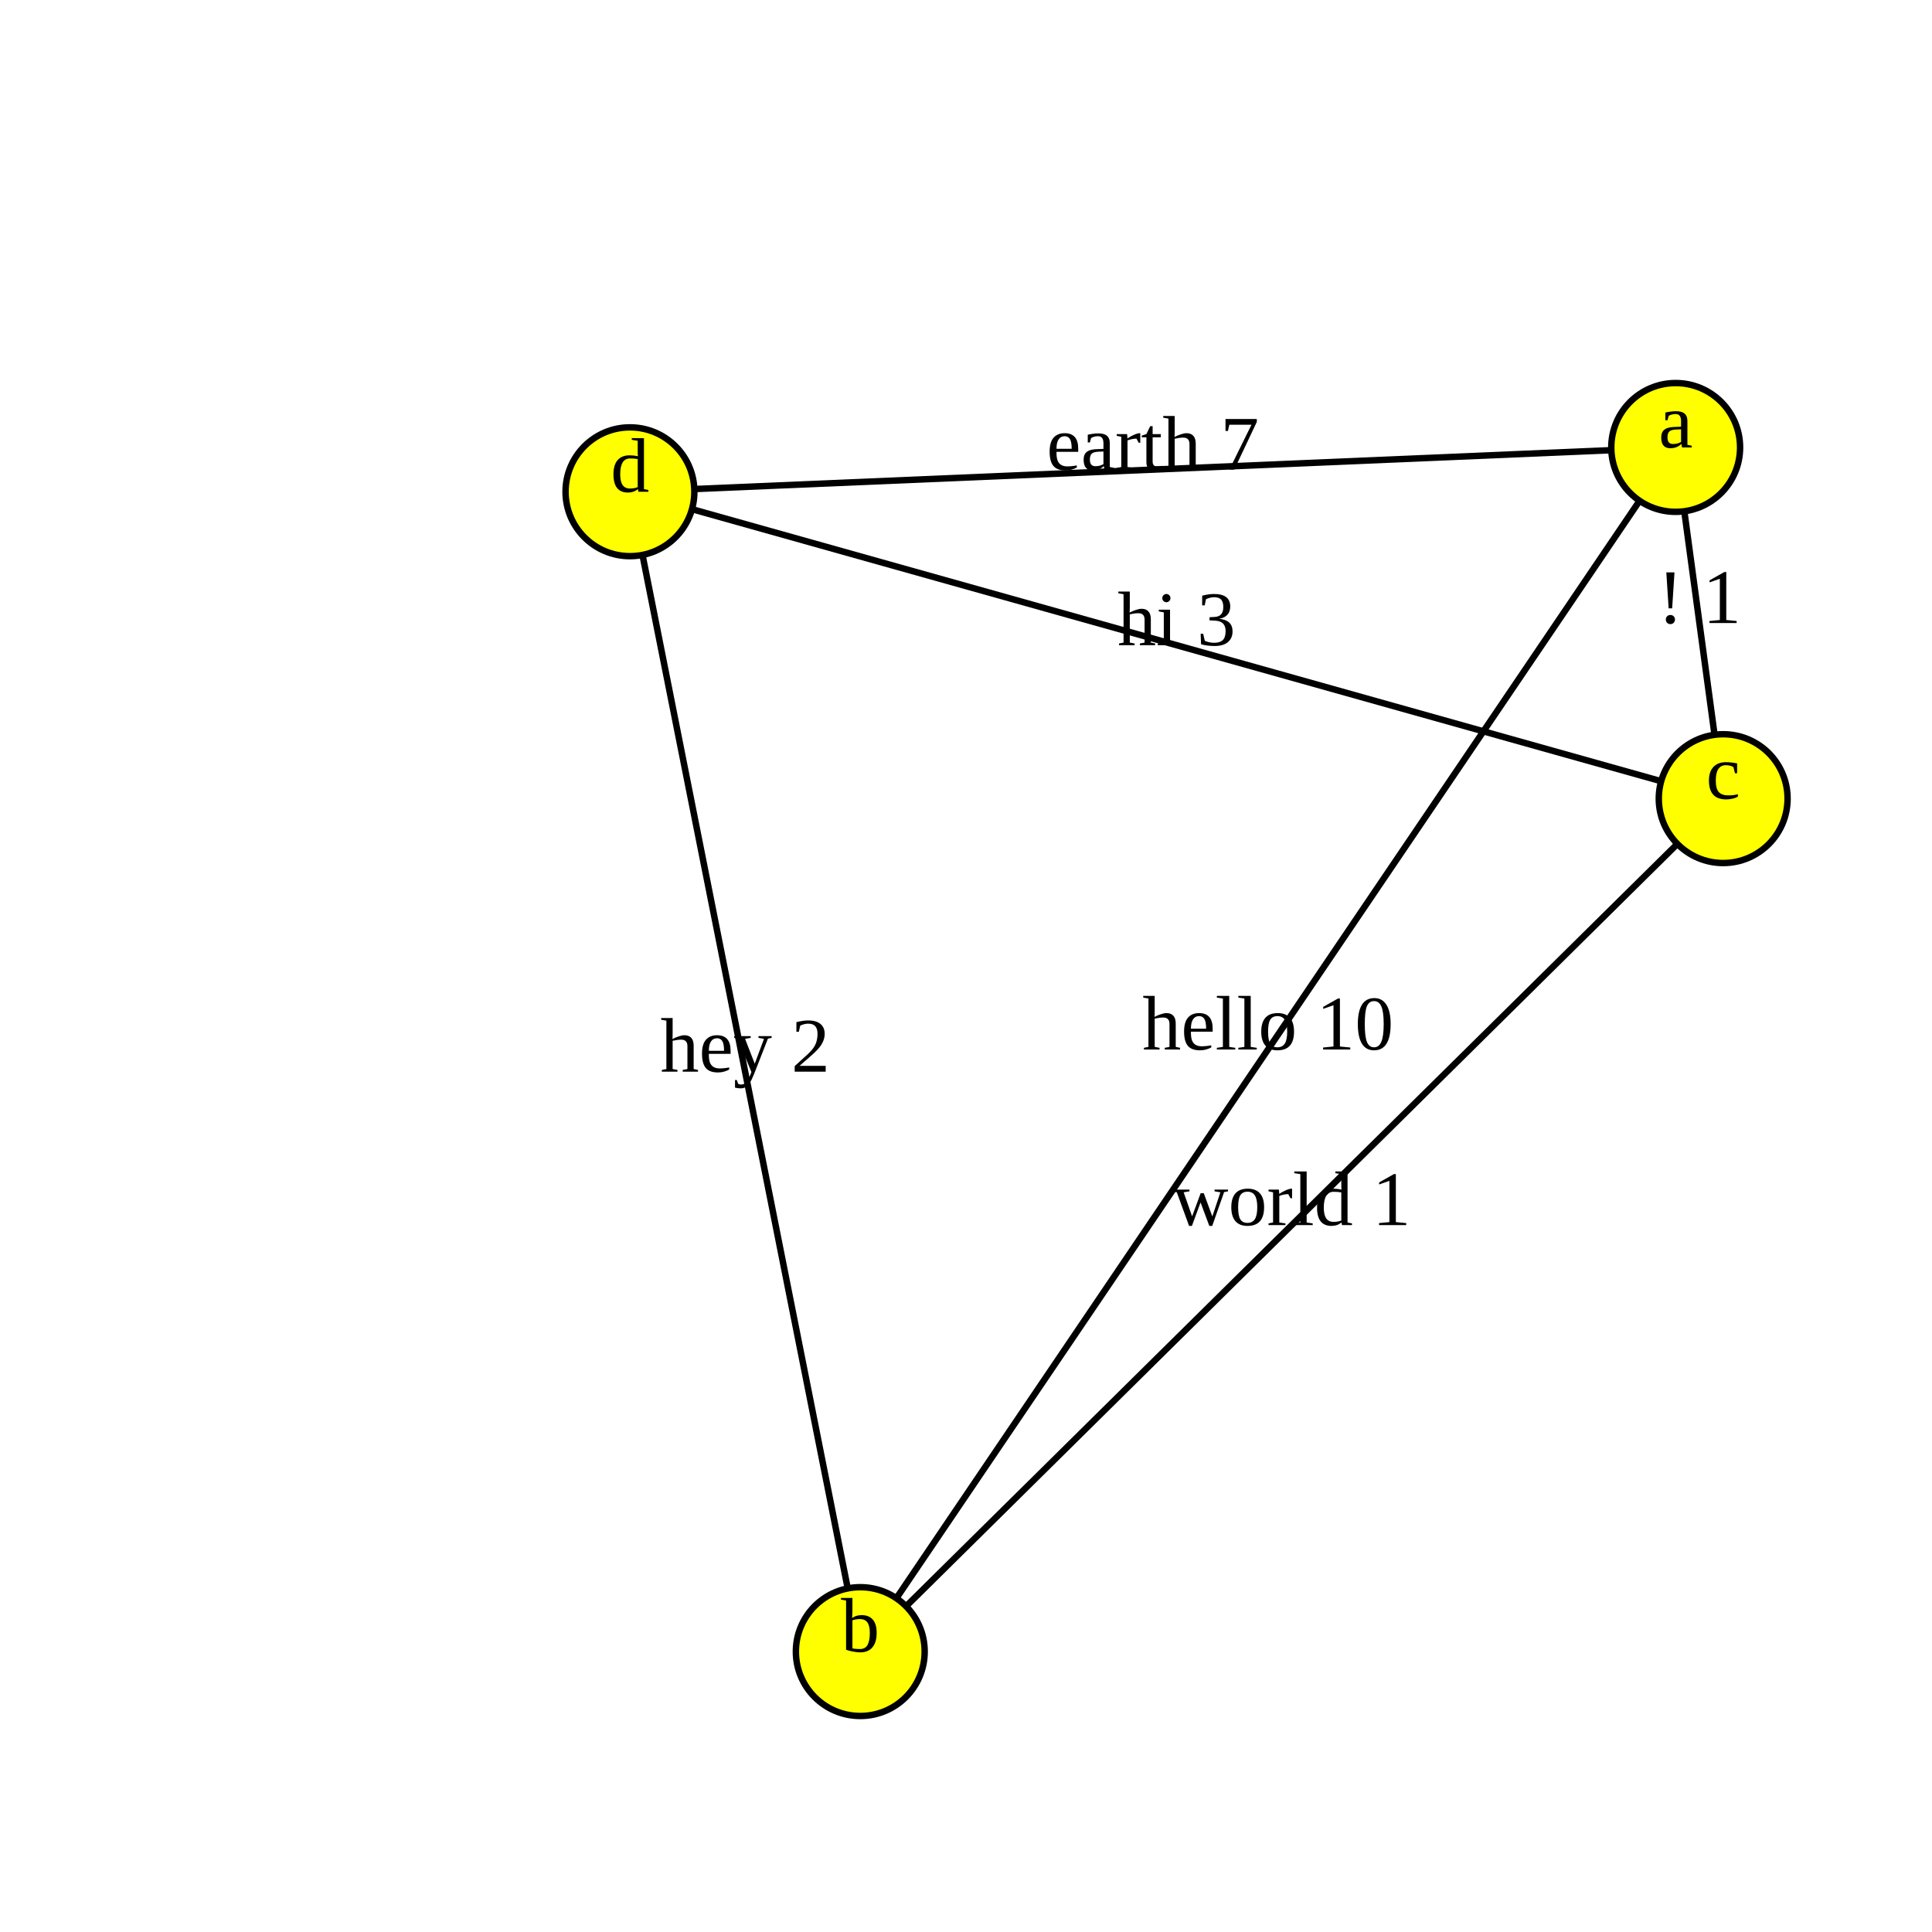
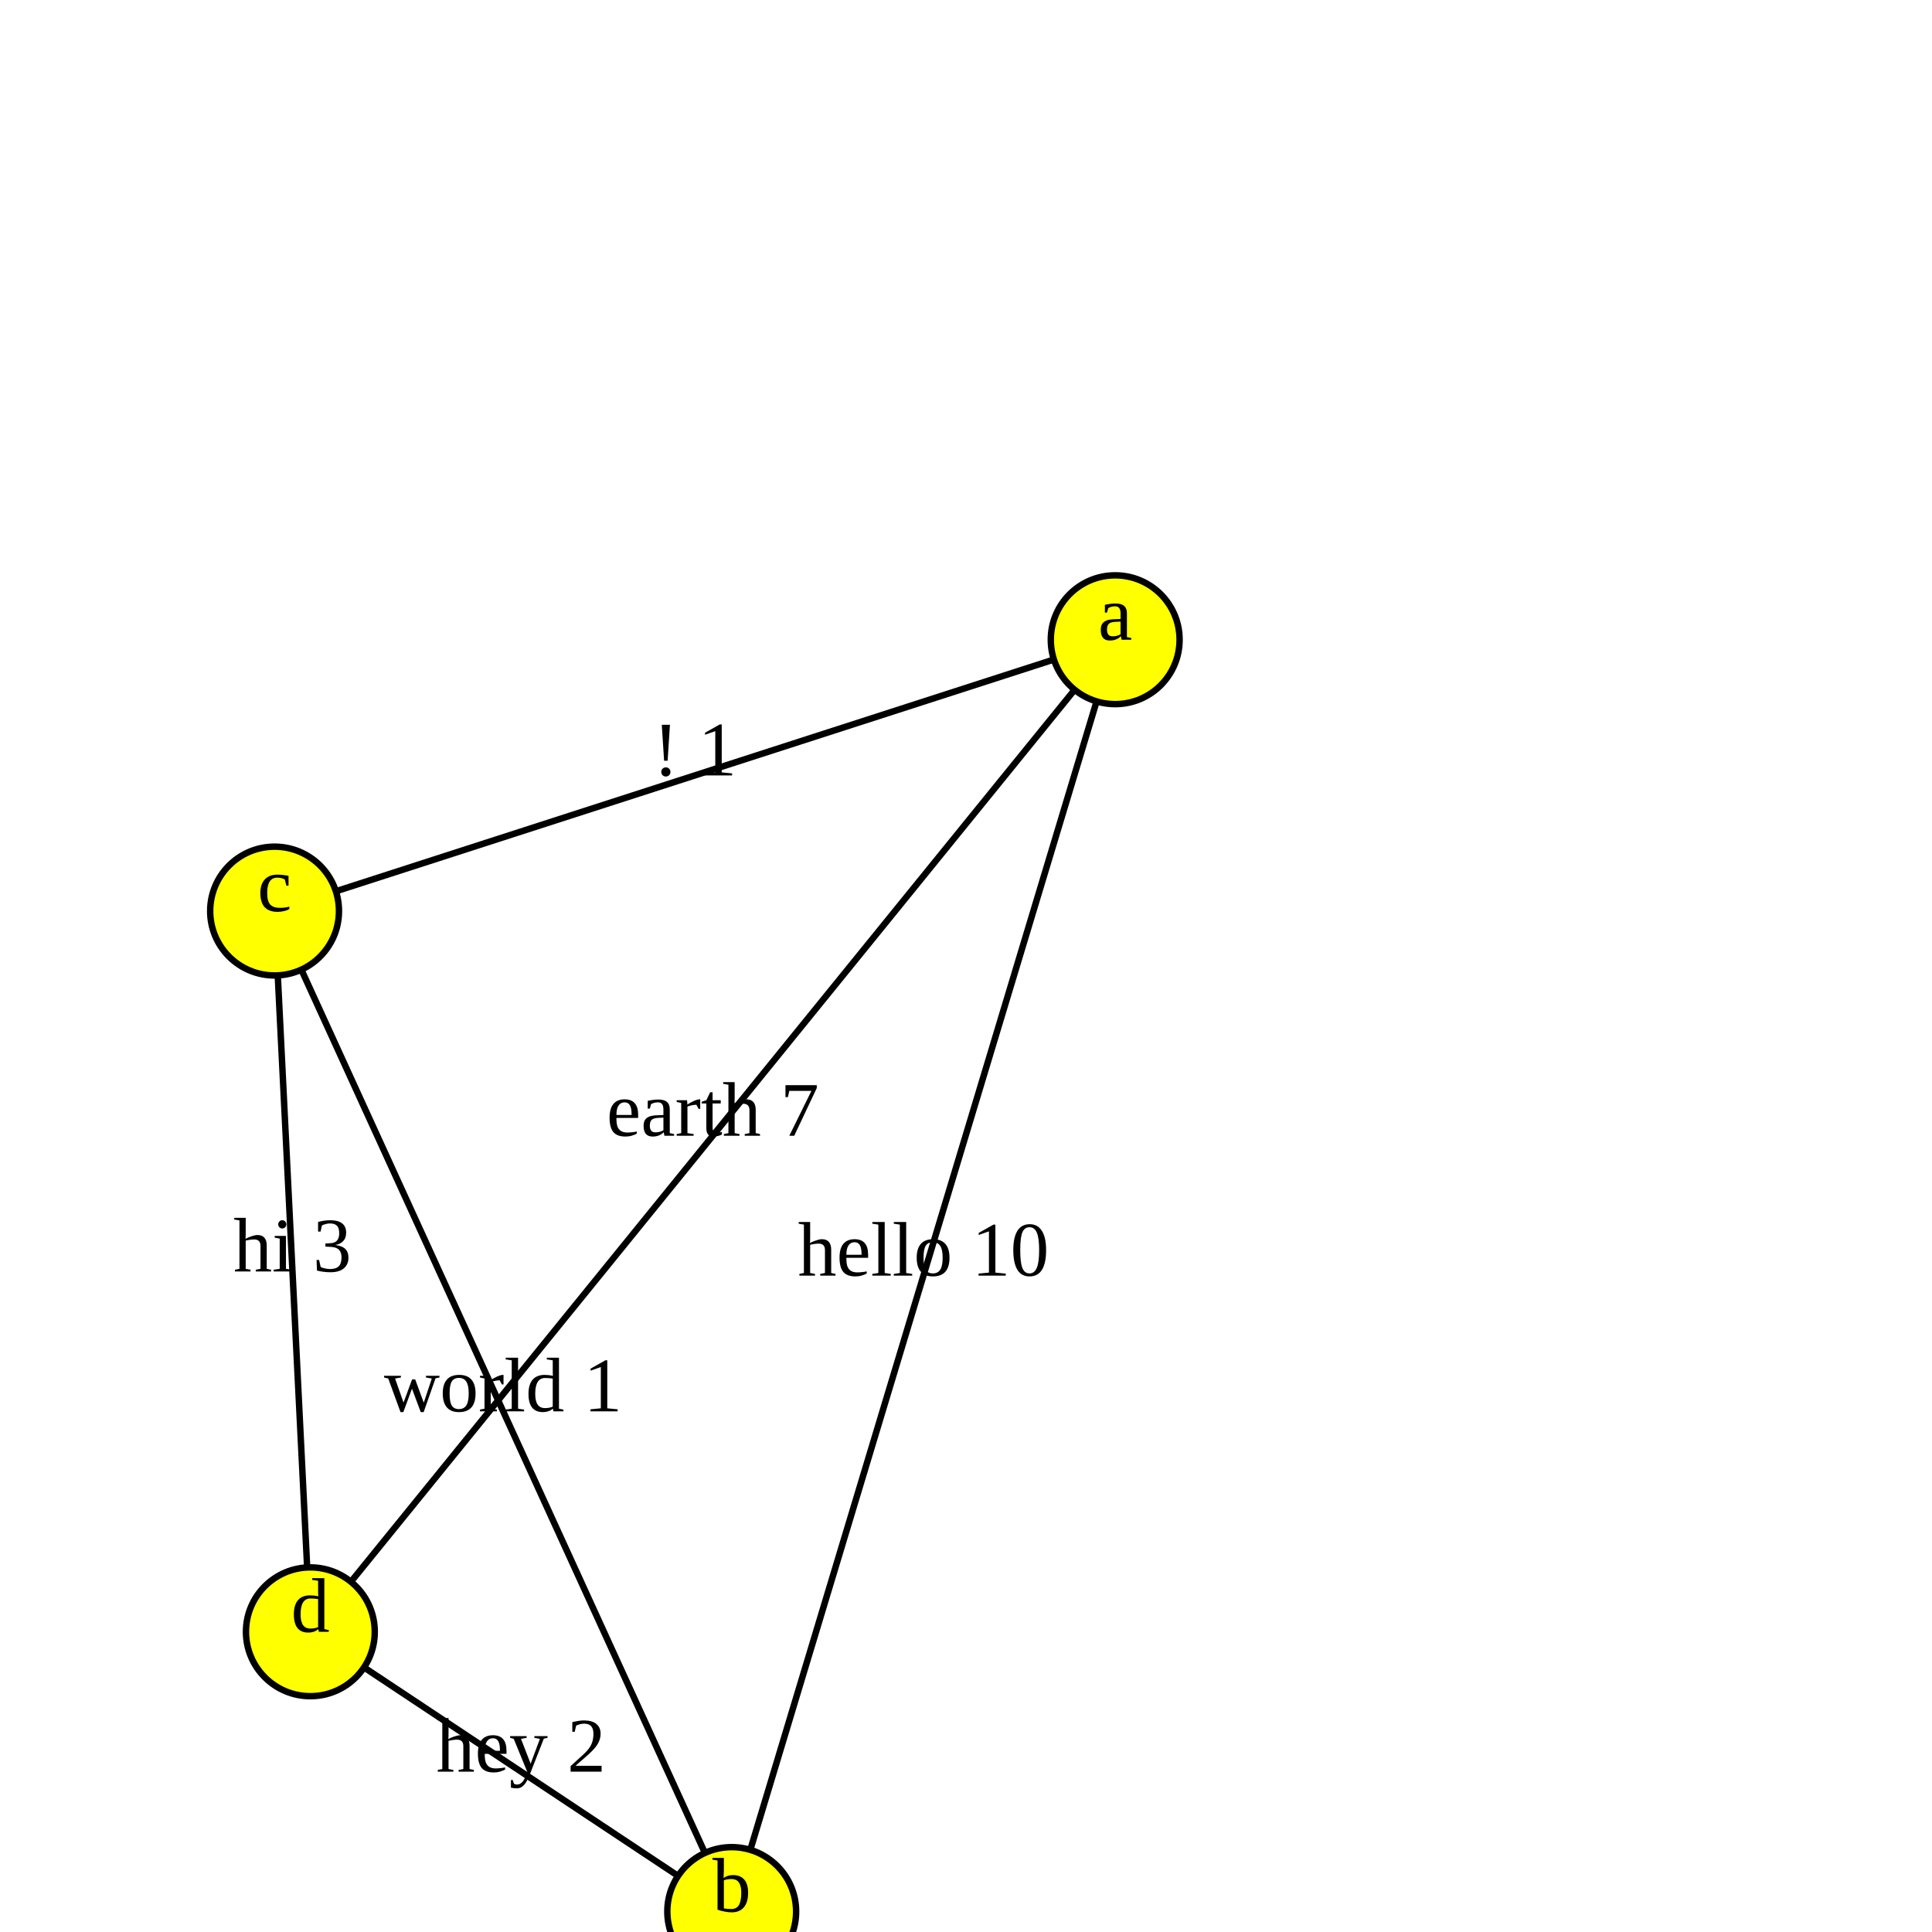
<svg xmlns="http://www.w3.org/2000/svg" version="1.1" width="300.0" height="300.0">
  <style>.caption {
  font-size: 14px;
  font-family: Georgia, serif;
}
</style>
-   <line x1="133.583" y1="256.457" x2="267.574" y2="124.011" stroke="rgb(0,0,0)" stroke-width="1" />
-   <line x1="260.199" y1="69.479" x2="133.583" y2="256.457" stroke="rgb(0,0,0)" stroke-width="1" />
-   <line x1="260.199" y1="69.479" x2="267.574" y2="124.011" stroke="rgb(0,0,0)" stroke-width="1" />
-   <line x1="267.574" y1="124.011" x2="97.819" y2="76.36" stroke="rgb(0,0,0)" stroke-width="1" />
-   <line x1="97.819" y1="76.36" x2="260.199" y2="69.479" stroke="rgb(0,0,0)" stroke-width="1" />
-   <line x1="133.583" y1="256.457" x2="97.819" y2="76.36" stroke="rgb(0,0,0)" stroke-width="1" />
-   <circle cx="260.199" cy="69.479" r="10" fill="rgb(255,255,0)" stroke="rgb(0,0,0)" stroke-width="1" />
-   <circle cx="133.583" cy="256.457" r="10" fill="rgb(255,255,0)" stroke="rgb(0,0,0)" stroke-width="1" />
-   <circle cx="267.574" cy="124.011" r="10" fill="rgb(255,255,0)" stroke="rgb(0,0,0)" stroke-width="1" />
-   <circle cx="97.819" cy="76.36" r="10" fill="rgb(255,255,0)" stroke="rgb(0,0,0)" stroke-width="1" />
-   <text text-anchor="middle" alignment-baseline="middle" x="260.199" y="69.479" fill="rgb(0,0,0)" font-size="12">a</text>
-   <text text-anchor="middle" alignment-baseline="middle" x="133.583" y="256.457" fill="rgb(0,0,0)" font-size="12">b</text>
-   <text text-anchor="middle" alignment-baseline="middle" x="267.574" y="124.011" fill="rgb(0,0,0)" font-size="12">c</text>
-   <text text-anchor="middle" alignment-baseline="middle" x="97.819" y="76.36" fill="rgb(0,0,0)" font-size="12">d</text>
-   <text text-anchor="middle" alignment-baseline="middle" x="200.578" y="190.234" fill="rgb(0,0,0)" font-size="12">world 1</text>
-   <text text-anchor="middle" alignment-baseline="middle" x="196.891" y="162.968" fill="rgb(0,0,0)" font-size="12">hello 10</text>
-   <text text-anchor="middle" alignment-baseline="middle" x="263.886" y="96.745" fill="rgb(0,0,0)" font-size="12">! 1</text>
-   <text text-anchor="middle" alignment-baseline="middle" x="182.696" y="100.185" fill="rgb(0,0,0)" font-size="12">hi 3</text>
-   <text text-anchor="middle" alignment-baseline="middle" x="179.009" y="72.92" fill="rgb(0,0,0)" font-size="12">earth 7</text>
-   <text text-anchor="middle" alignment-baseline="middle" x="115.701" y="166.408" fill="rgb(0,0,0)" font-size="12">hey 2</text>
+   <line x1="48.193" y1="253.383" x2="173.166" y2="99.337" stroke="rgb(0,0,0)" stroke-width="1" />
+   <line x1="113.62" y1="296.822" x2="48.193" y2="253.383" stroke="rgb(0,0,0)" stroke-width="1" />
+   <line x1="113.62" y1="296.822" x2="42.636" y2="141.47" stroke="rgb(0,0,0)" stroke-width="1" />
+   <line x1="42.636" y1="141.47" x2="48.193" y2="253.383" stroke="rgb(0,0,0)" stroke-width="1" />
+   <line x1="173.166" y1="99.337" x2="113.62" y2="296.822" stroke="rgb(0,0,0)" stroke-width="1" />
+   <line x1="173.166" y1="99.337" x2="42.636" y2="141.47" stroke="rgb(0,0,0)" stroke-width="1" />
+   <circle cx="173.166" cy="99.337" r="10" fill="rgb(255,255,0)" stroke="rgb(0,0,0)" stroke-width="1" />
+   <circle cx="113.62" cy="296.822" r="10" fill="rgb(255,255,0)" stroke="rgb(0,0,0)" stroke-width="1" />
+   <circle cx="42.636" cy="141.47" r="10" fill="rgb(255,255,0)" stroke="rgb(0,0,0)" stroke-width="1" />
+   <circle cx="48.193" cy="253.383" r="10" fill="rgb(255,255,0)" stroke="rgb(0,0,0)" stroke-width="1" />
+   <text text-anchor="middle" alignment-baseline="middle" x="173.166" y="99.337" fill="rgb(0,0,0)" font-size="12">a</text>
+   <text text-anchor="middle" alignment-baseline="middle" x="113.62" y="296.822" fill="rgb(0,0,0)" font-size="12">b</text>
+   <text text-anchor="middle" alignment-baseline="middle" x="42.636" y="141.47" fill="rgb(0,0,0)" font-size="12">c</text>
+   <text text-anchor="middle" alignment-baseline="middle" x="48.193" y="253.383" fill="rgb(0,0,0)" font-size="12">d</text>
+   <text text-anchor="middle" alignment-baseline="middle" x="110.679" y="176.36" fill="rgb(0,0,0)" font-size="12">earth 7</text>
+   <text text-anchor="middle" alignment-baseline="middle" x="80.906" y="275.102" fill="rgb(0,0,0)" font-size="12">hey 2</text>
+   <text text-anchor="middle" alignment-baseline="middle" x="78.128" y="219.146" fill="rgb(0,0,0)" font-size="12">world 1</text>
+   <text text-anchor="middle" alignment-baseline="middle" x="45.415" y="197.426" fill="rgb(0,0,0)" font-size="12">hi 3</text>
+   <text text-anchor="middle" alignment-baseline="middle" x="143.393" y="198.079" fill="rgb(0,0,0)" font-size="12">hello 10</text>
+   <text text-anchor="middle" alignment-baseline="middle" x="107.901" y="120.403" fill="rgb(0,0,0)" font-size="12">! 1</text>
      Sorry, your browser does not support inline SVG.
    </svg>
